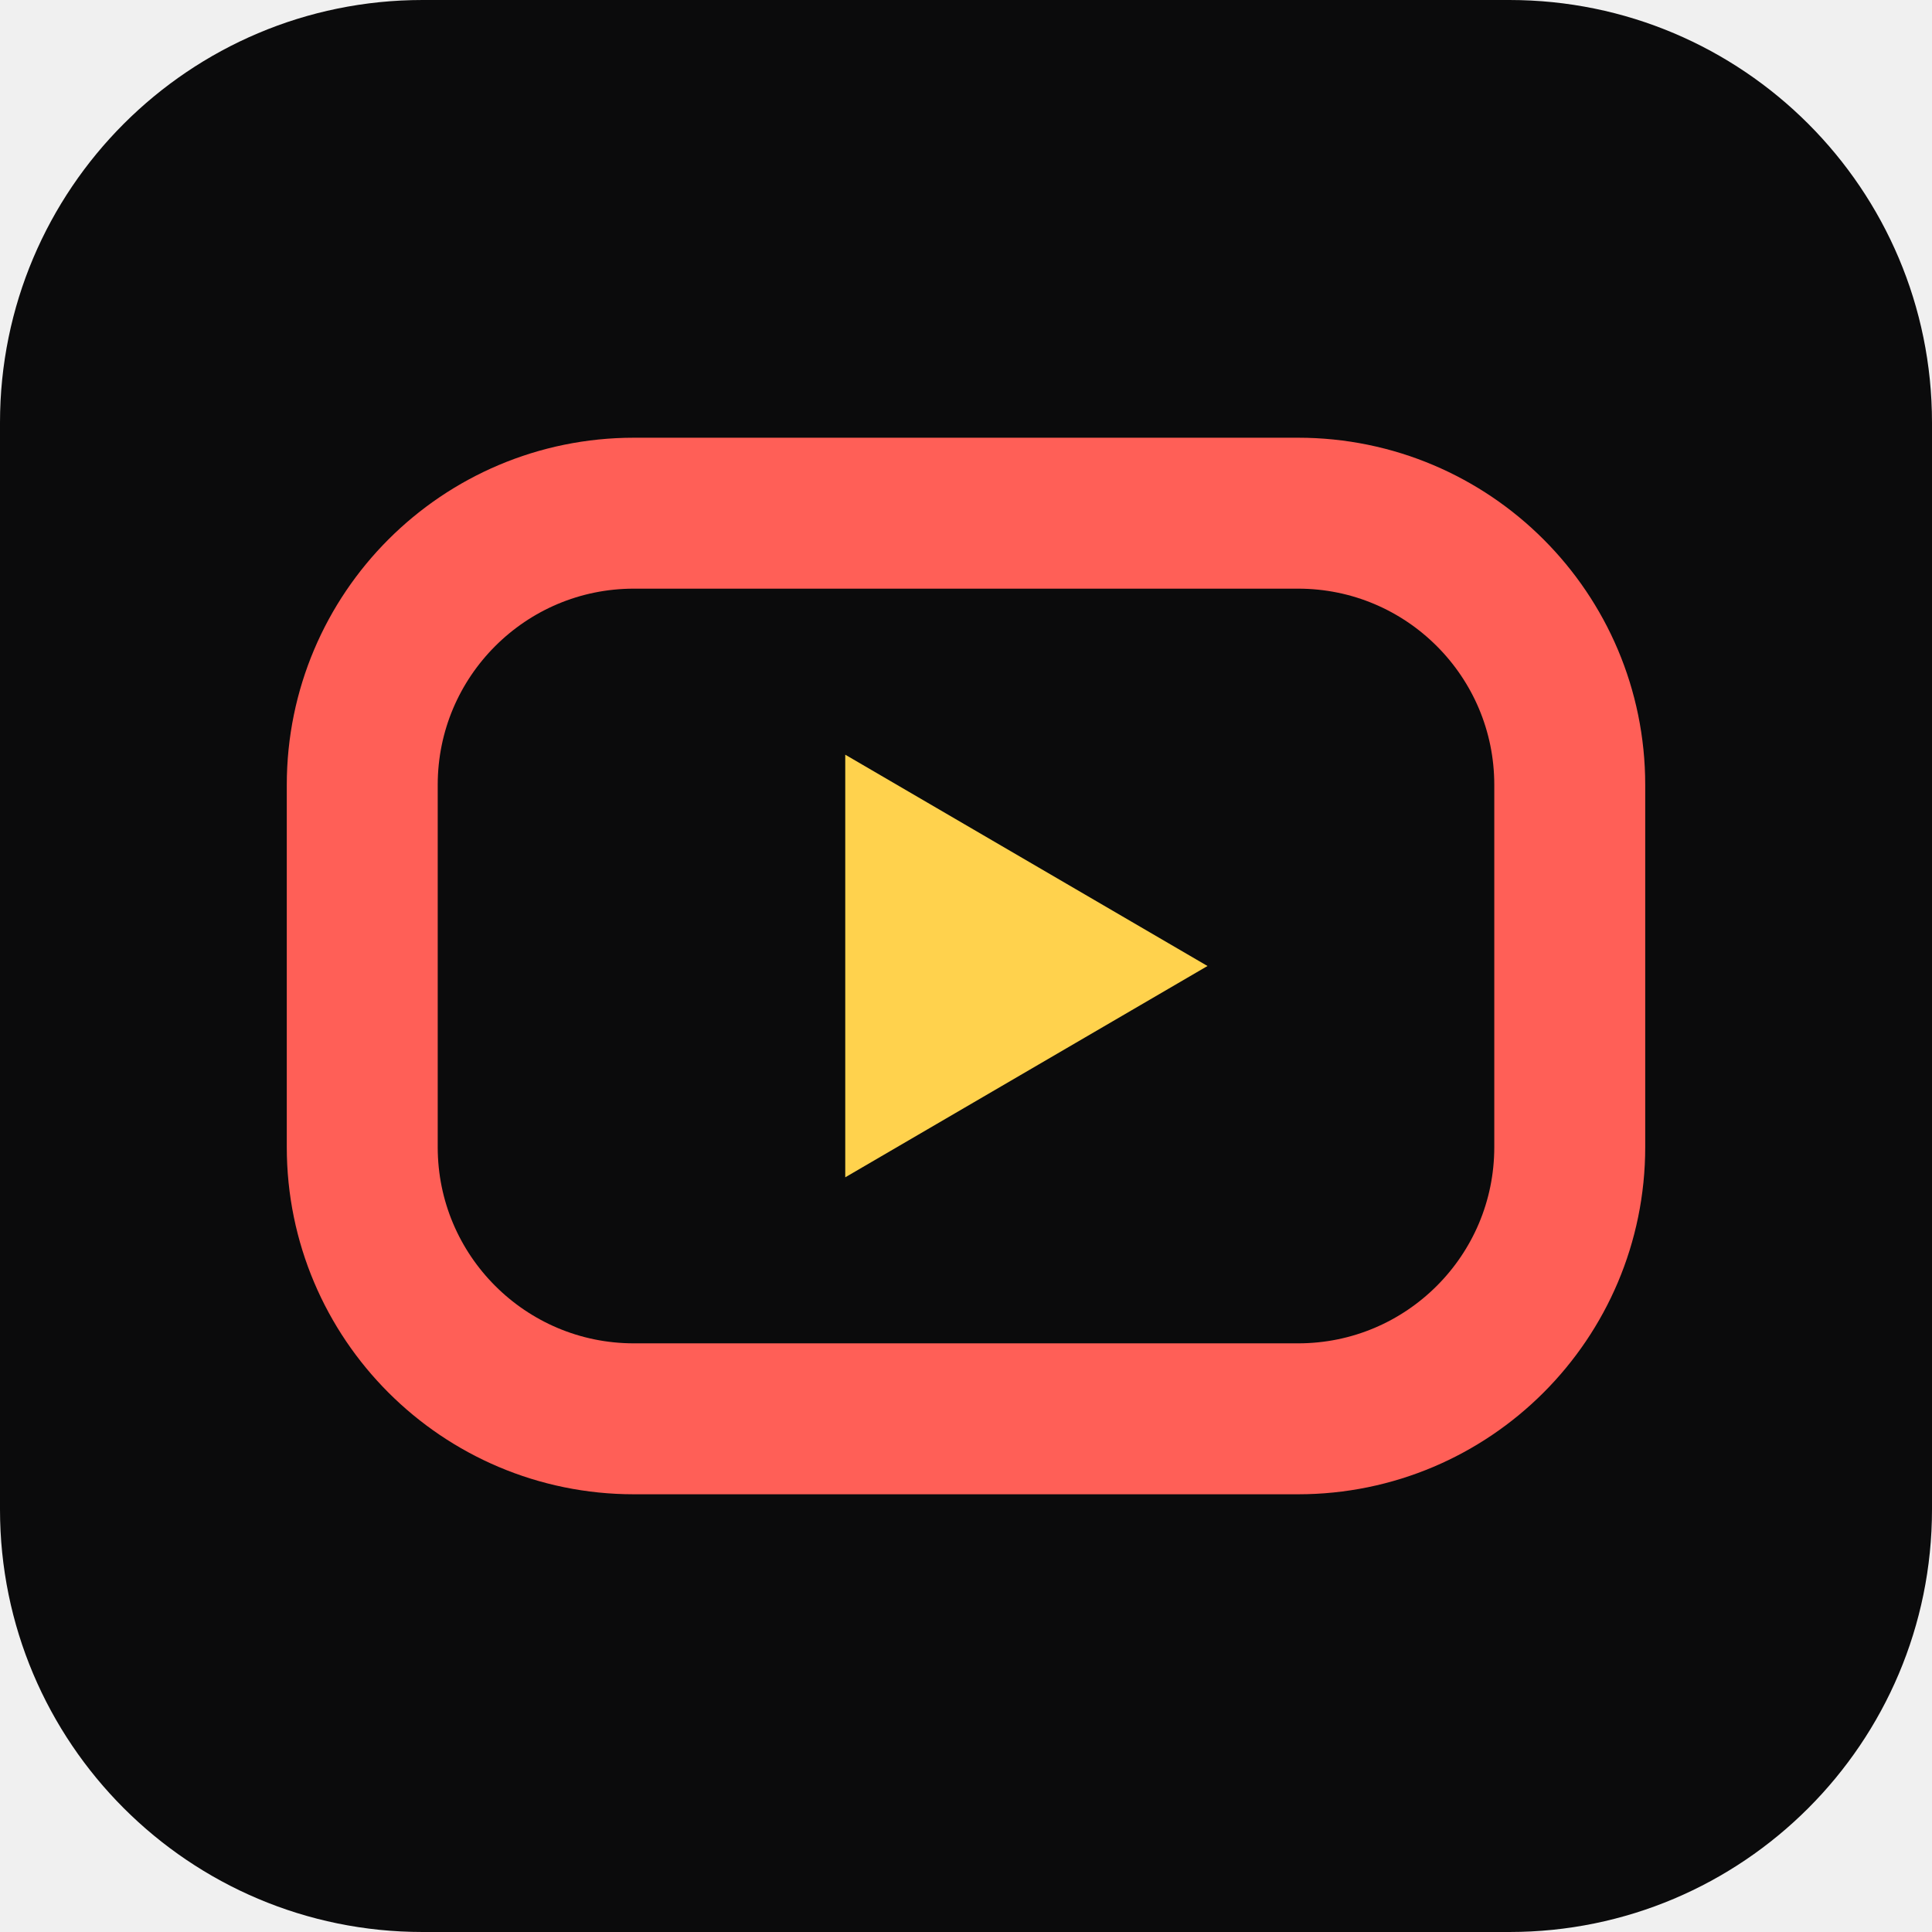
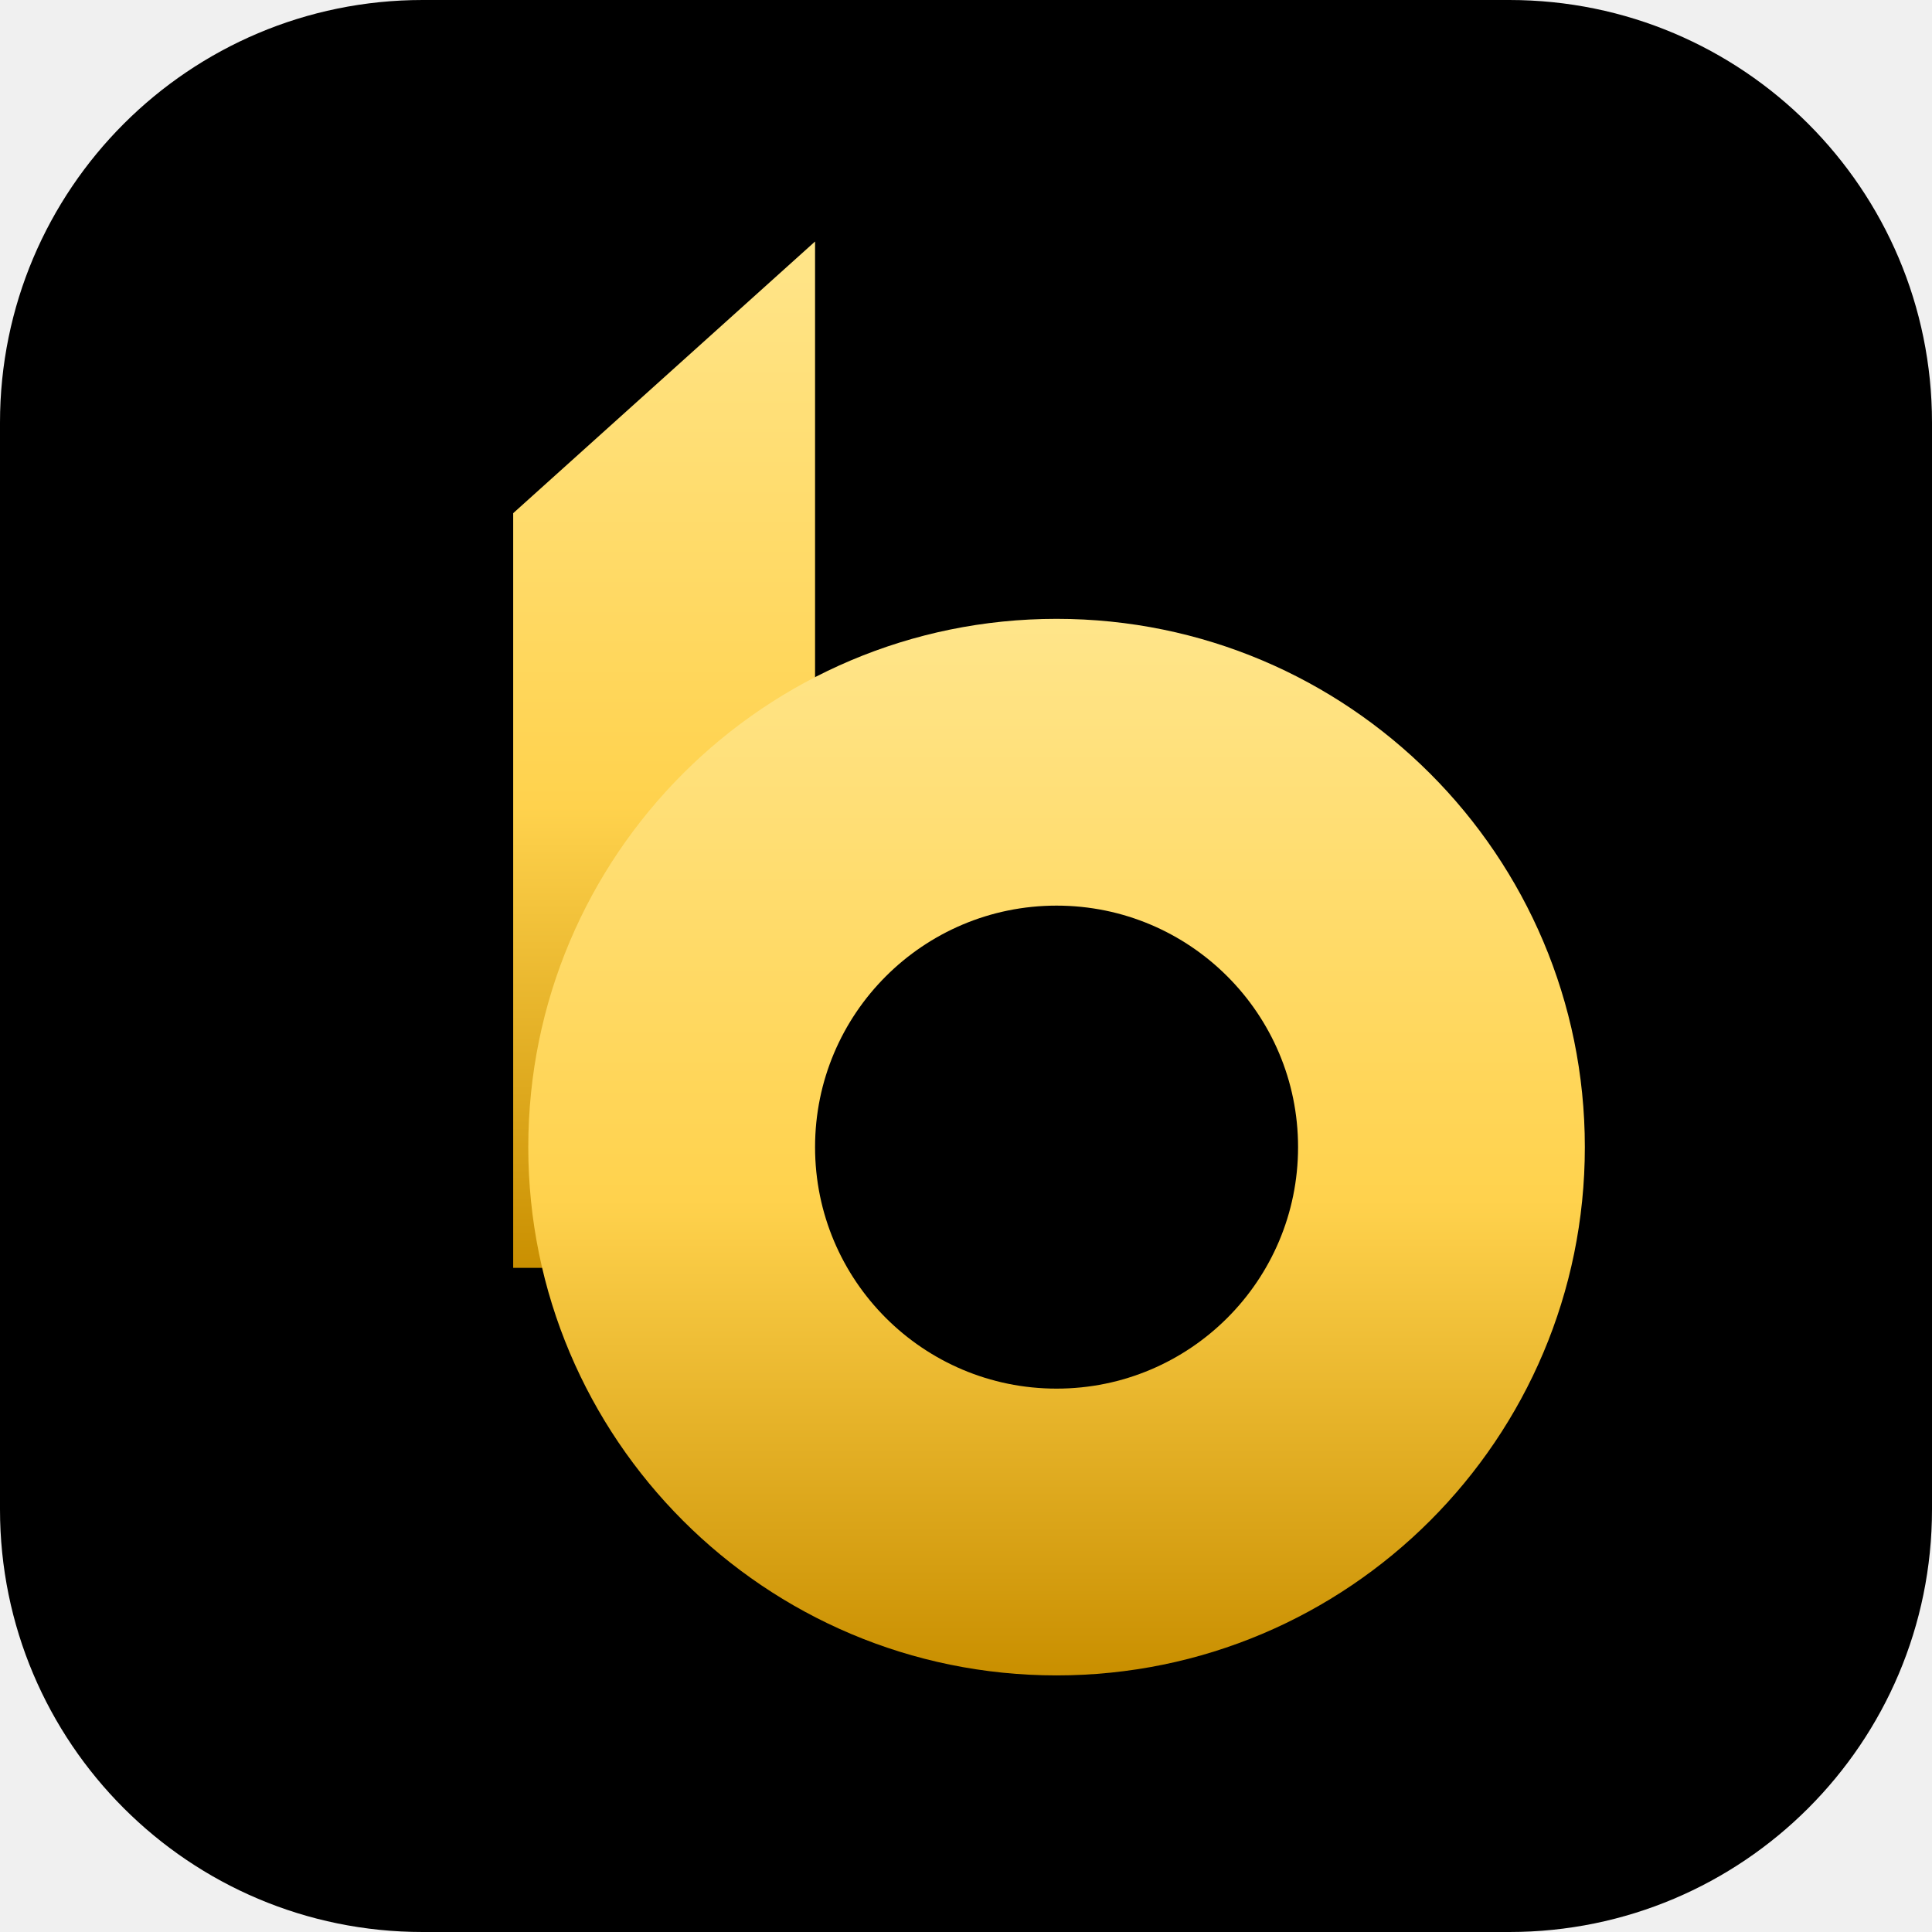
<svg xmlns="http://www.w3.org/2000/svg" viewBox="0 0 64 64">
-   <rect width="64" height="64" rx="14" fill="#0b0b0c" />
-   <rect x="12" y="17" width="40" height="30" rx="9" fill="none" stroke="#ff5f57" stroke-width="5" />
-   <path d="M28 25v14l12-7z" fill="#ffd24d" />
+   <defs>
+     <linearGradient id="g" x1="0" y1="0" x2="0" y2="1">
+       <stop offset="0" stop-color="#FFE58A" />
+       <stop offset=".55" stop-color="#FFD24D" />
+       <stop offset="1" stop-color="#C98F00" />
+     </linearGradient>
+     <mask id="h">
+       <rect width="64" height="64" fill="#fff" />
+       <circle cx="35" cy="38" r="8" fill="#000" />
+     </mask>
+   </defs>
+   <rect width="64" height="64" rx="14" fill="#000" />
+   <g fill="url(#g)" mask="url(#h)">
+     <polygon points="27,8 27,42 17,42 17,17" />
+     <circle cx="35" cy="38" r="17.5" />
+   </g>
</svg>
